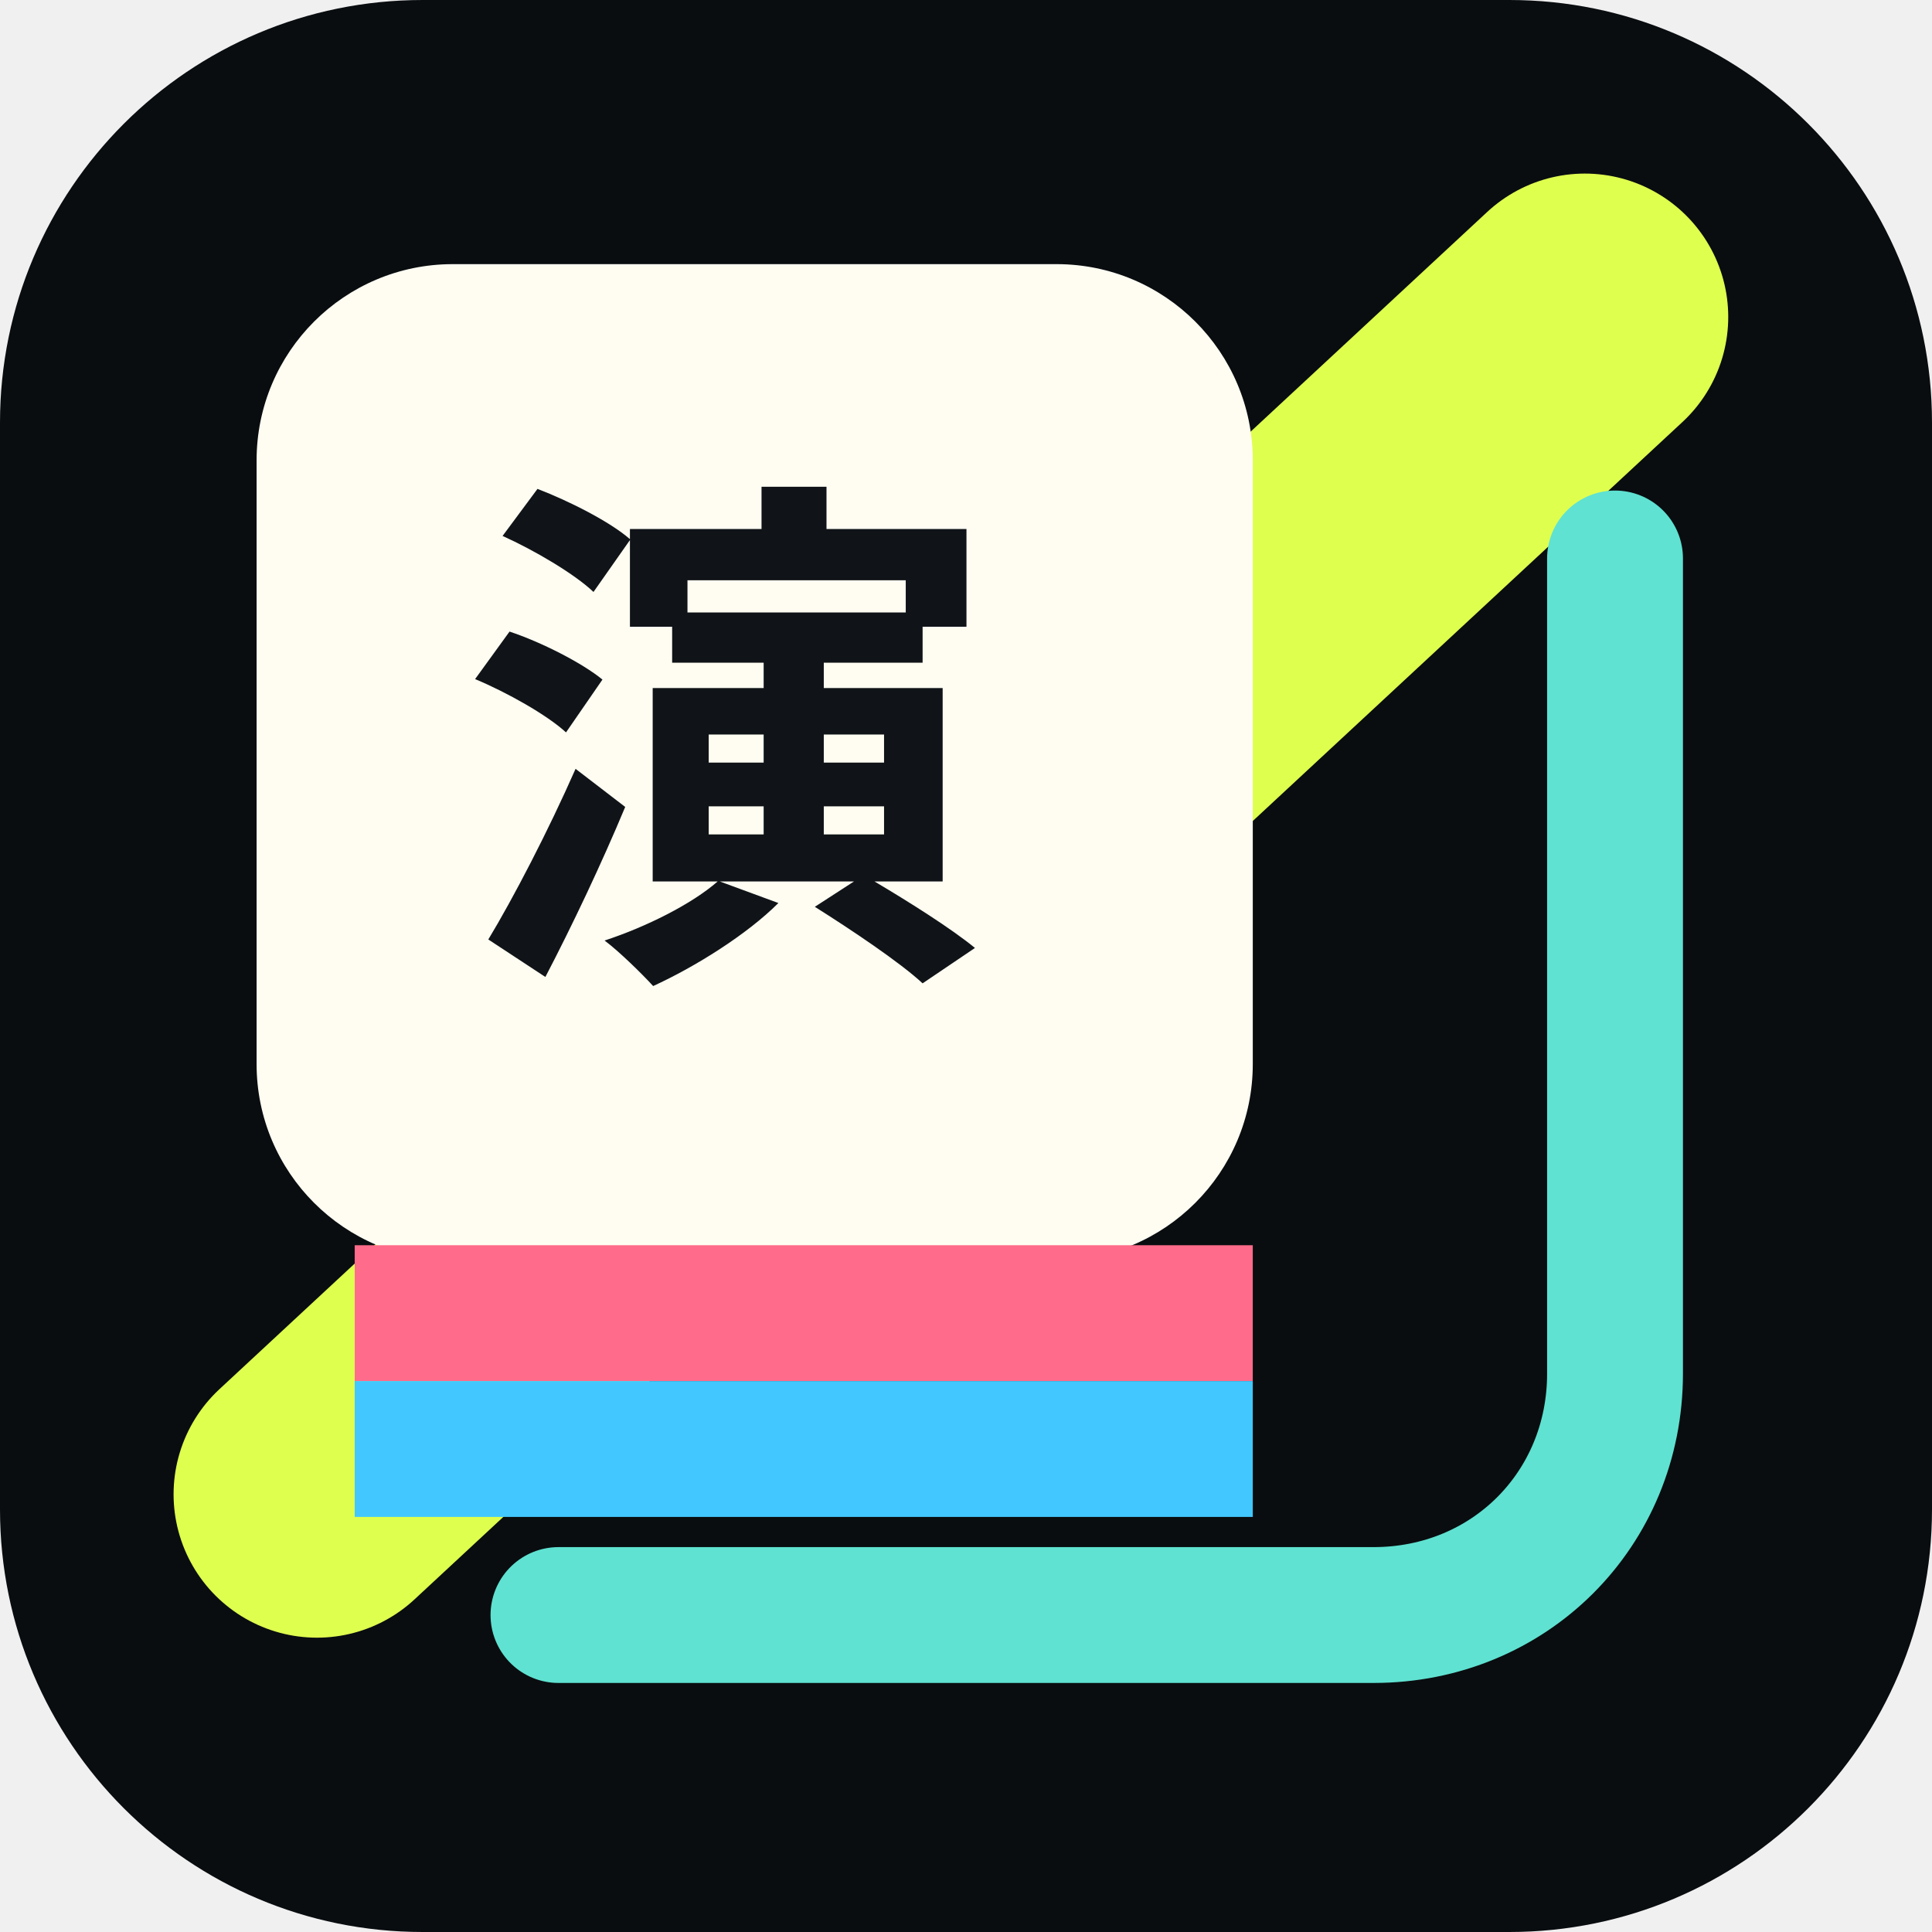
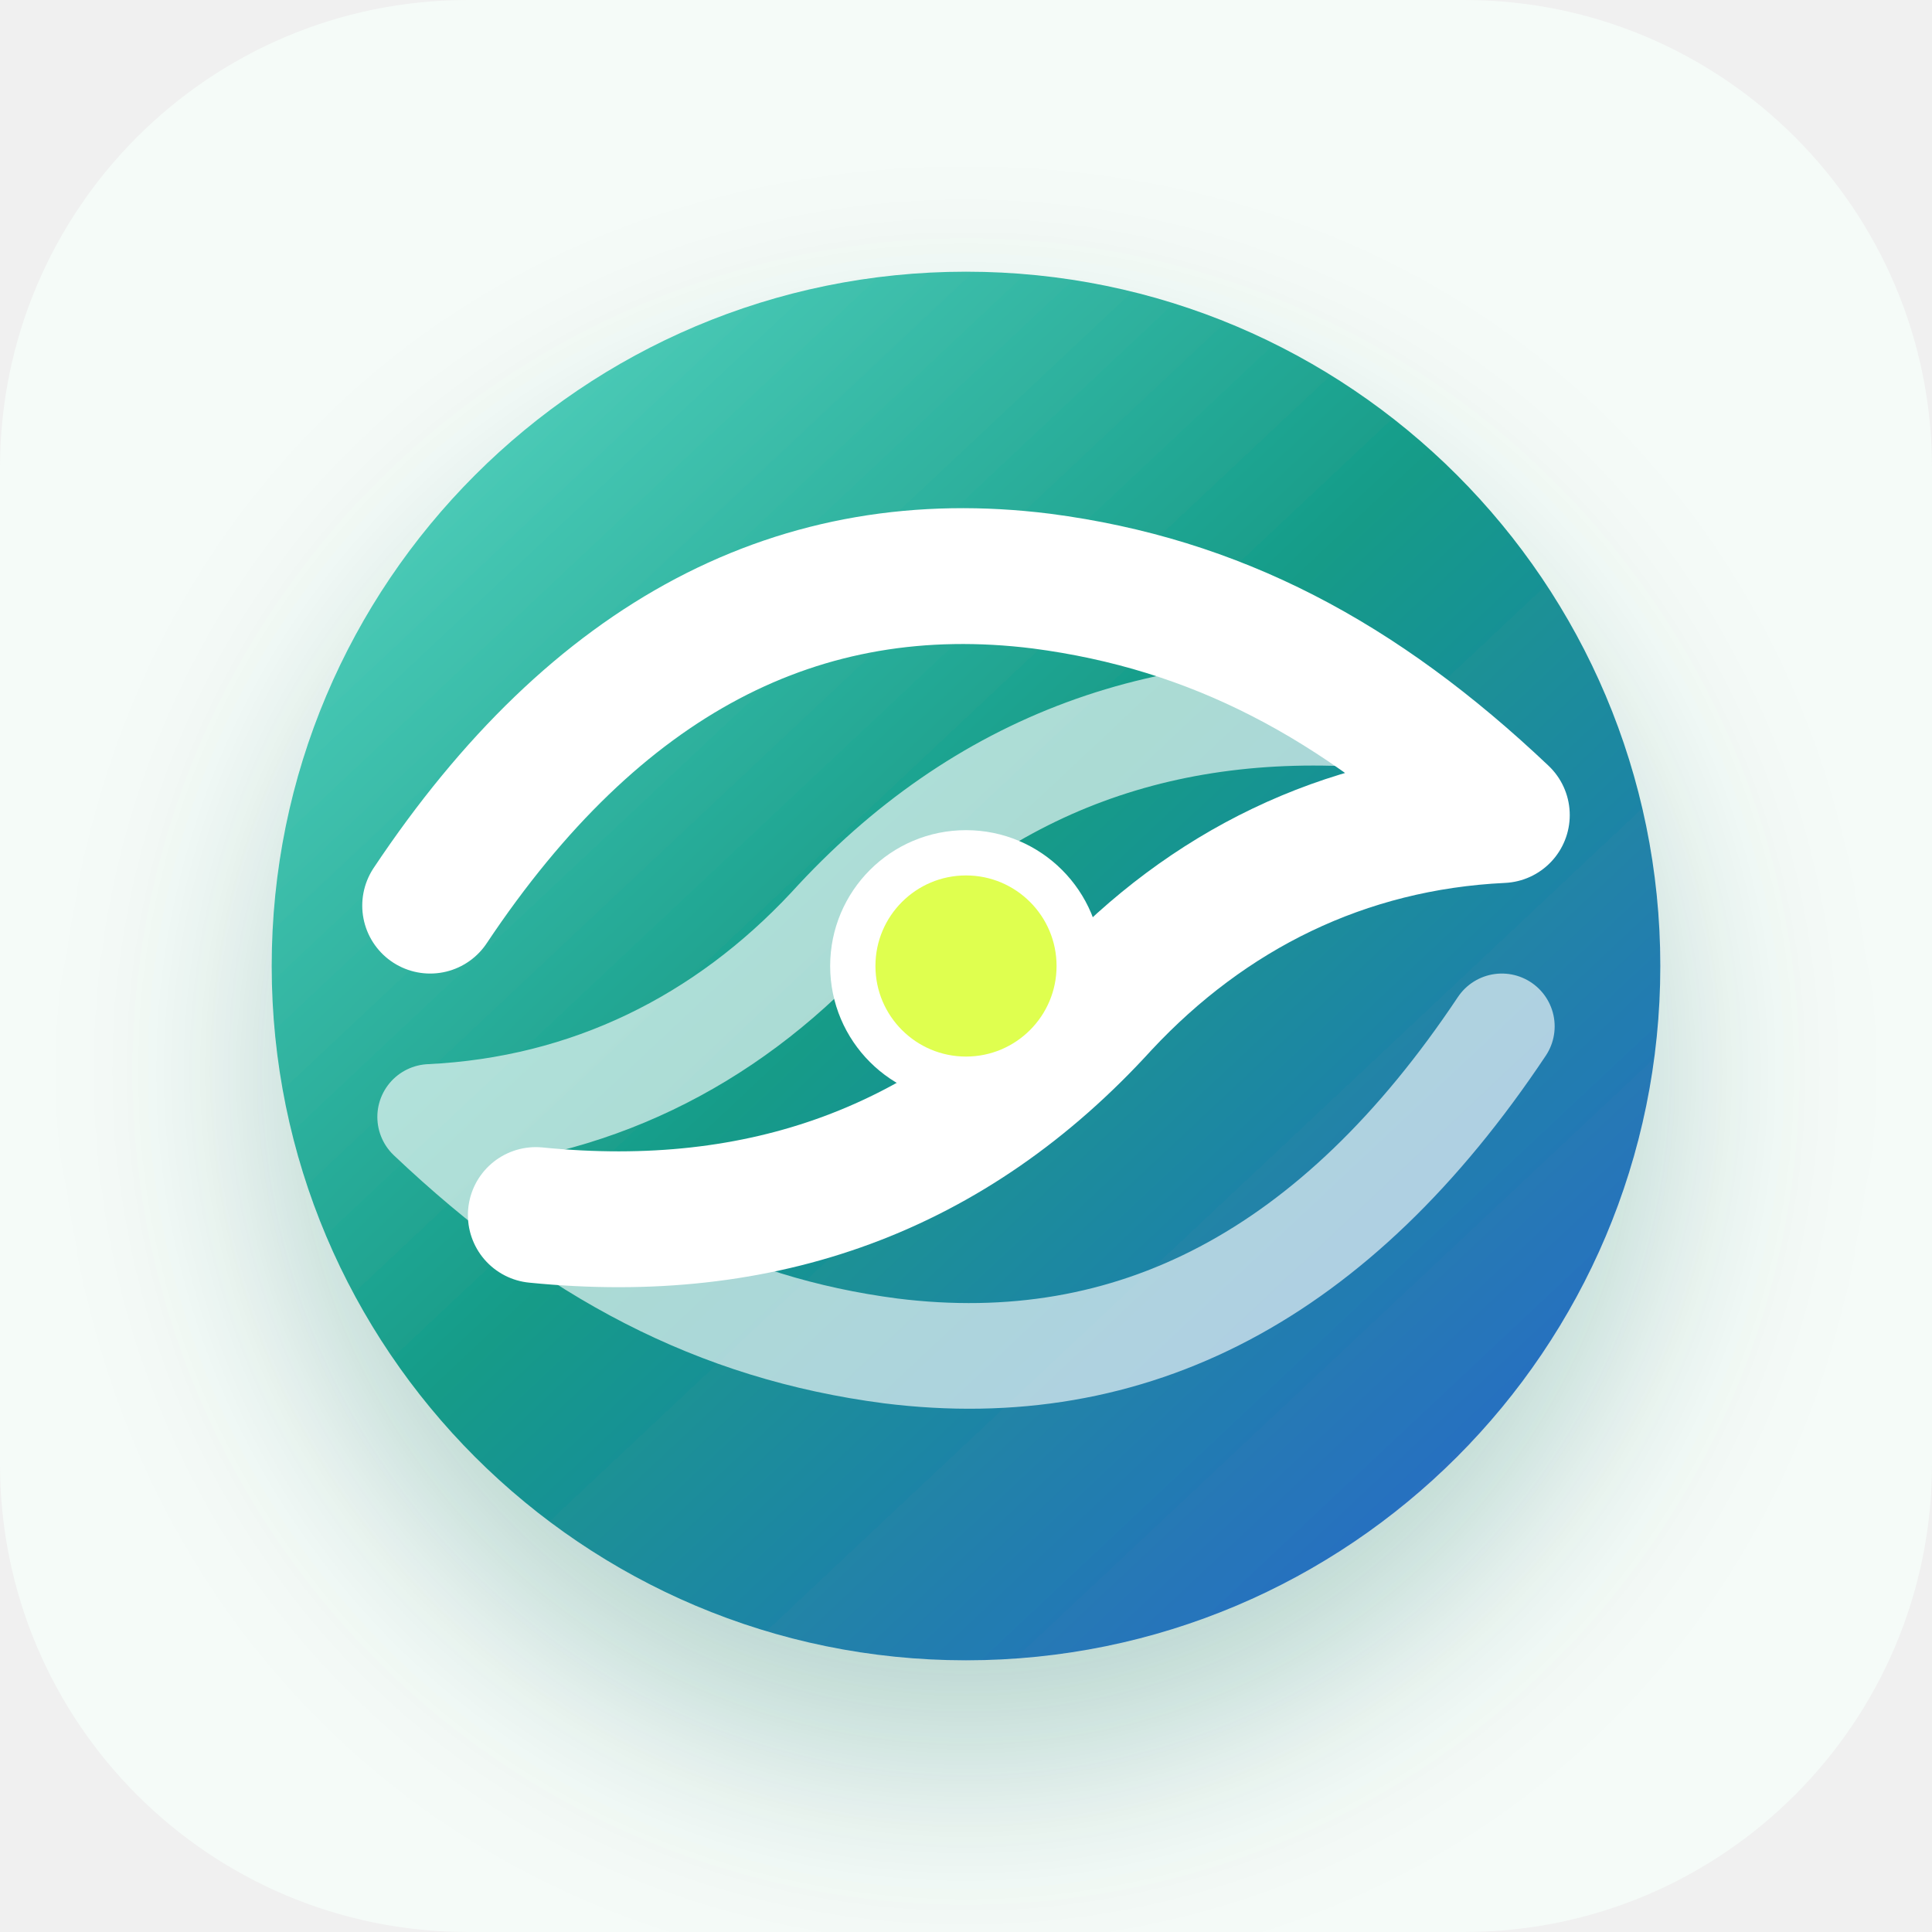
- <svg xmlns="http://www.w3.org/2000/svg" width="256" height="256" viewBox="0 0 256 256" role="img" aria-label="回响册">
-   <rect width="256" height="256" rx="56" fill="#090d10" />
-   <path d="M42 198 210 42" stroke="#dfff4f" stroke-width="38" stroke-linecap="round" />
-   <path d="M74 214h108c18 0 32-14 32-32V74" fill="none" stroke="#5fe2d1" stroke-width="18" stroke-linecap="round" />
-   <rect x="34" y="35" width="132" height="132" rx="26" fill="#fffdf2" />
-   <text x="61" y="124" font-family="Arial, sans-serif" font-size="70" font-weight="800" fill="#101418">演</text>
-   <path d="M47 165h119v18H47z" fill="#ff6b8a" />
-   <path d="M47 183h119v18H47z" fill="#42c8ff" />
+ <svg xmlns="http://www.w3.org/2000/svg" width="256" height="256" viewBox="0 0 256 256" role="img" aria-label="现场记 Live Memory">
+   <defs>
+     <linearGradient id="brand" x1="34" y1="28" x2="220" y2="226" gradientUnits="userSpaceOnUse">
+       <stop stop-color="#65E2CE" />
+       <stop offset="0.48" stop-color="#159B88" />
+       <stop offset="1" stop-color="#315ED8" />
+     </linearGradient>
+     <filter id="shadow" x="0" y="0" width="256" height="256" filterUnits="userSpaceOnUse">
+       <feDropShadow dx="0" dy="14" stdDeviation="13" flood-color="#0B665A" flood-opacity="0.25" />
+     </filter>
+   </defs>
+   <rect width="256" height="256" rx="62" fill="#F5FBF8" />
+   <circle cx="128" cy="128" r="92" fill="url(#brand)" filter="url(#shadow)" />
+   <path d="M57 120c22-33 49-47 81-43 23 3 42 13 61 31-21 1-39 10-53 25-20 22-45 31-75 28" fill="none" stroke="#fff" stroke-width="18" stroke-linecap="round" stroke-linejoin="round" />
+   <path d="M199 136c-22 33-49 47-81 43-23-3-42-13-61-31 21-1 39-10 53-25 20-22 45-31 75-28" fill="none" stroke="#fff" stroke-opacity="0.64" stroke-width="14" stroke-linecap="round" stroke-linejoin="round" />
+   <circle cx="128" cy="128" r="15" fill="#DFFF4F" stroke="#fff" stroke-width="6" />
</svg>
